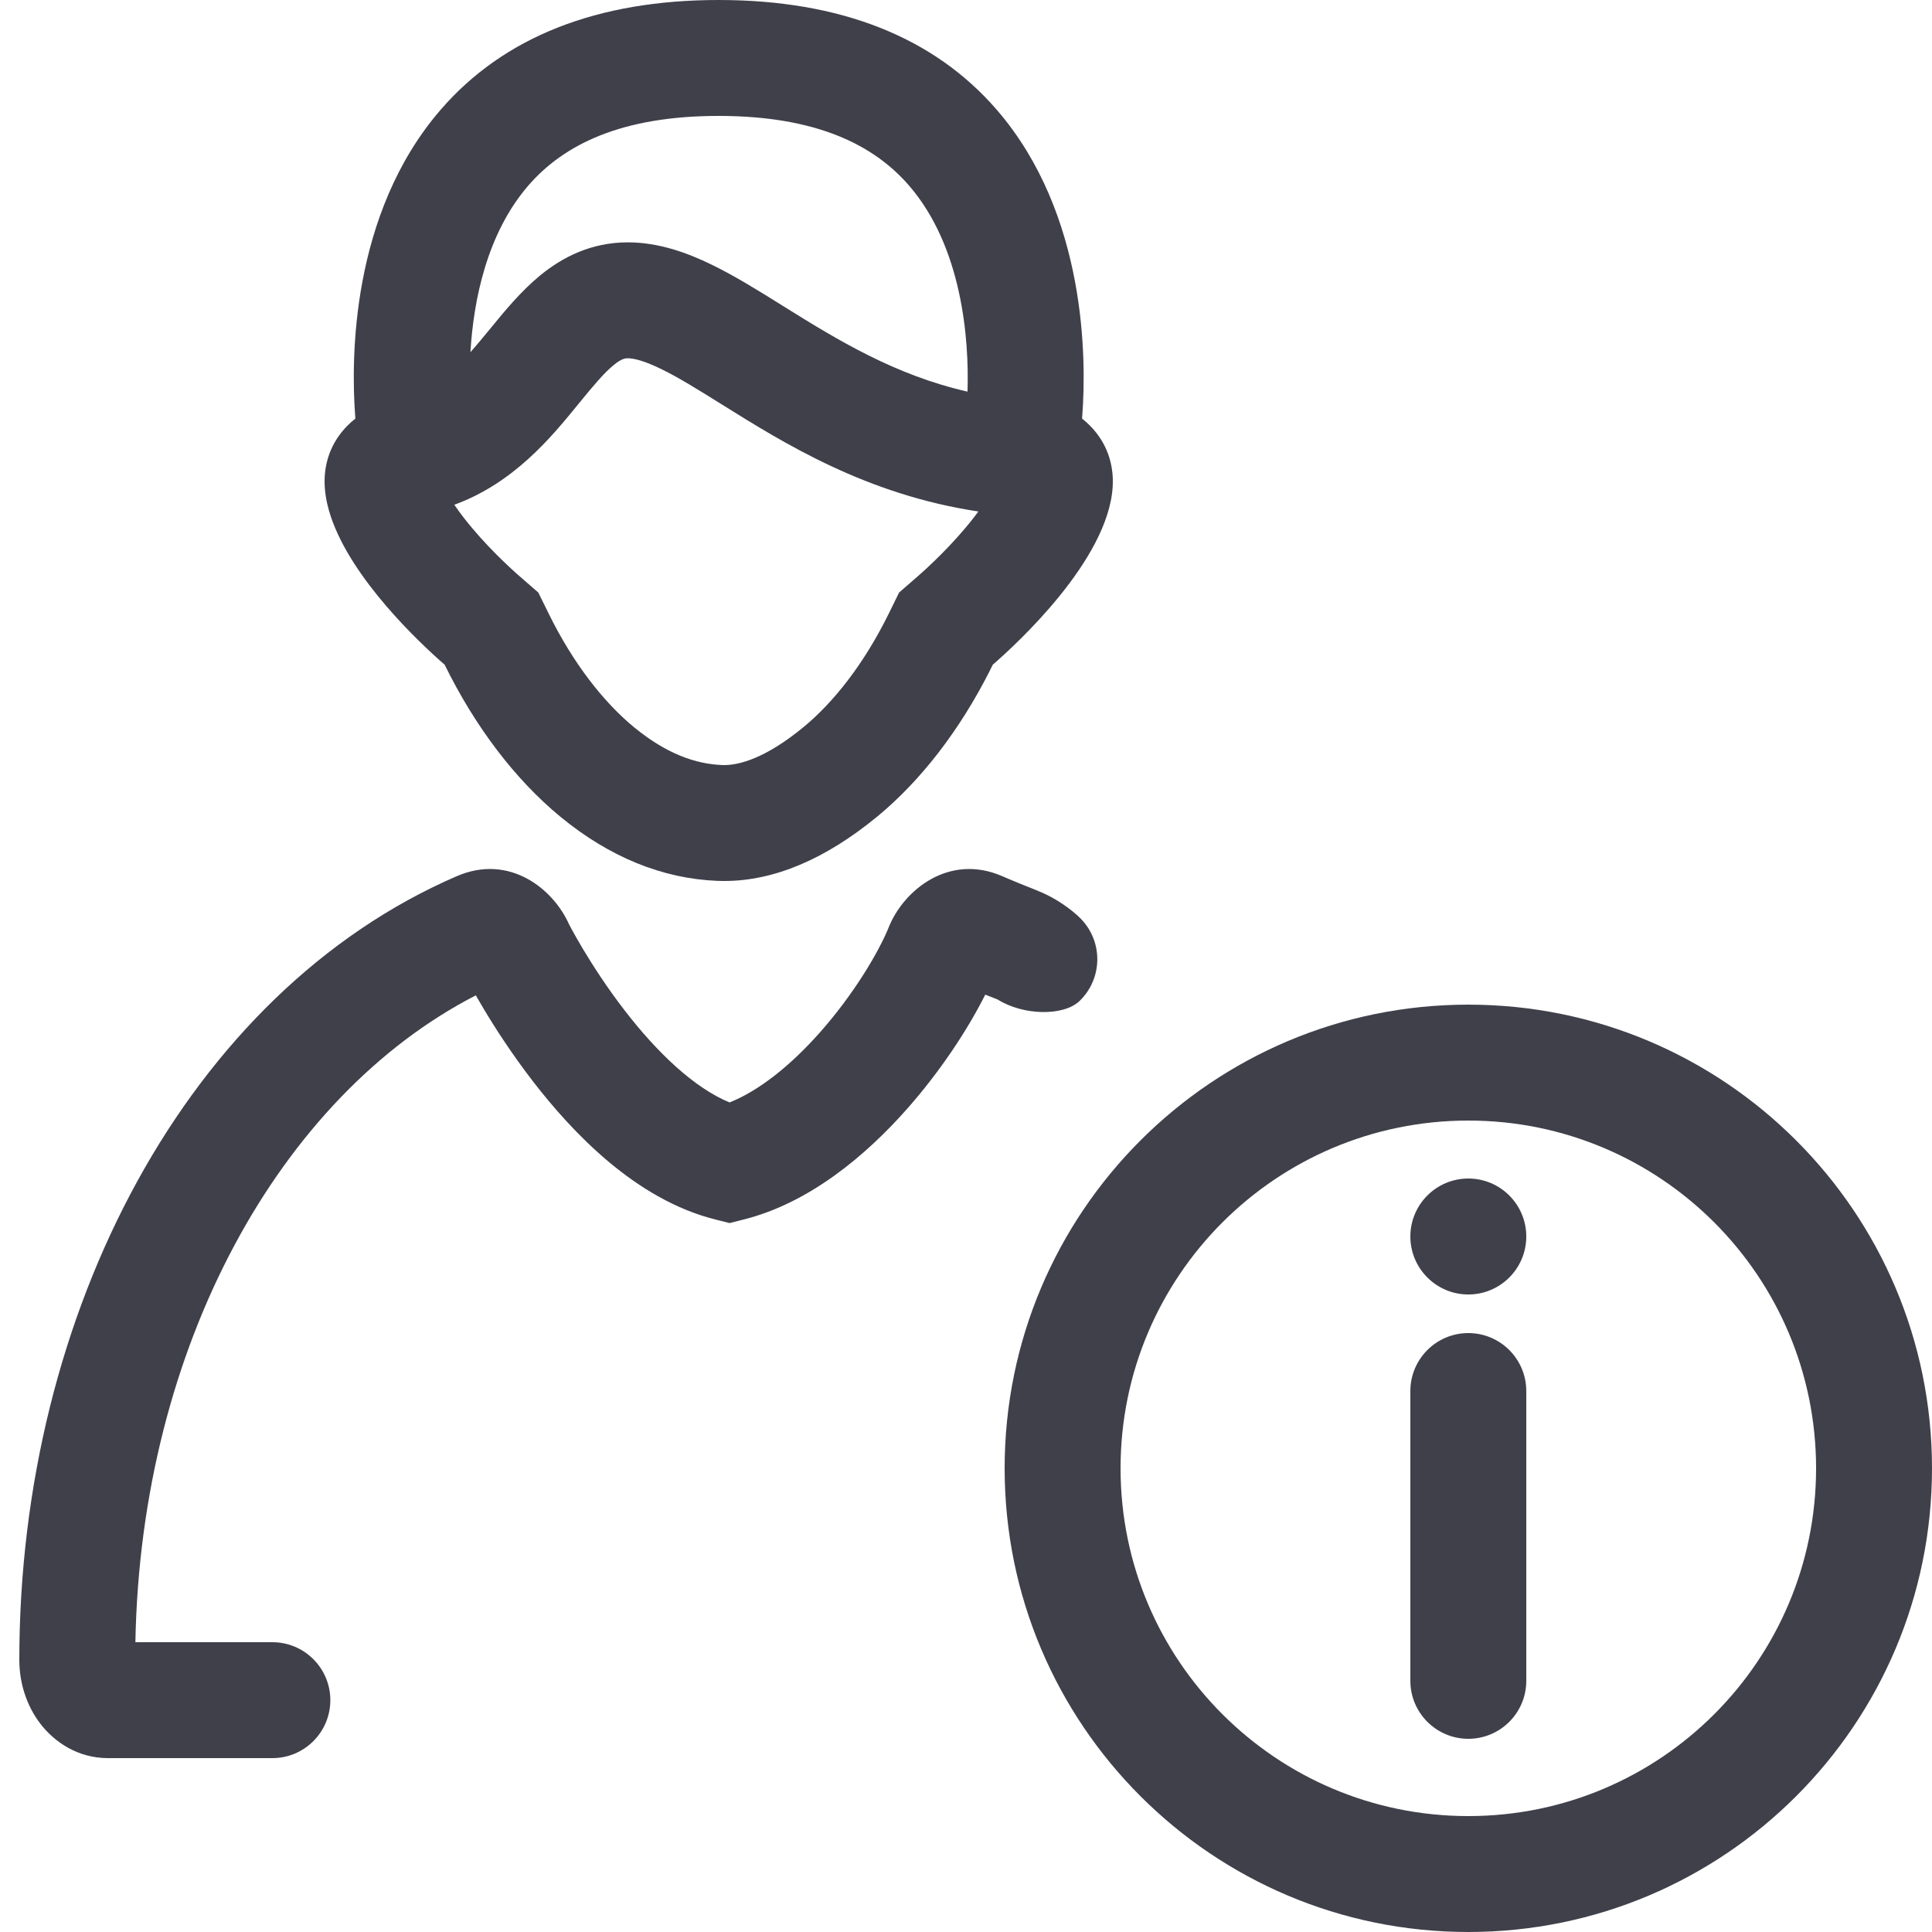
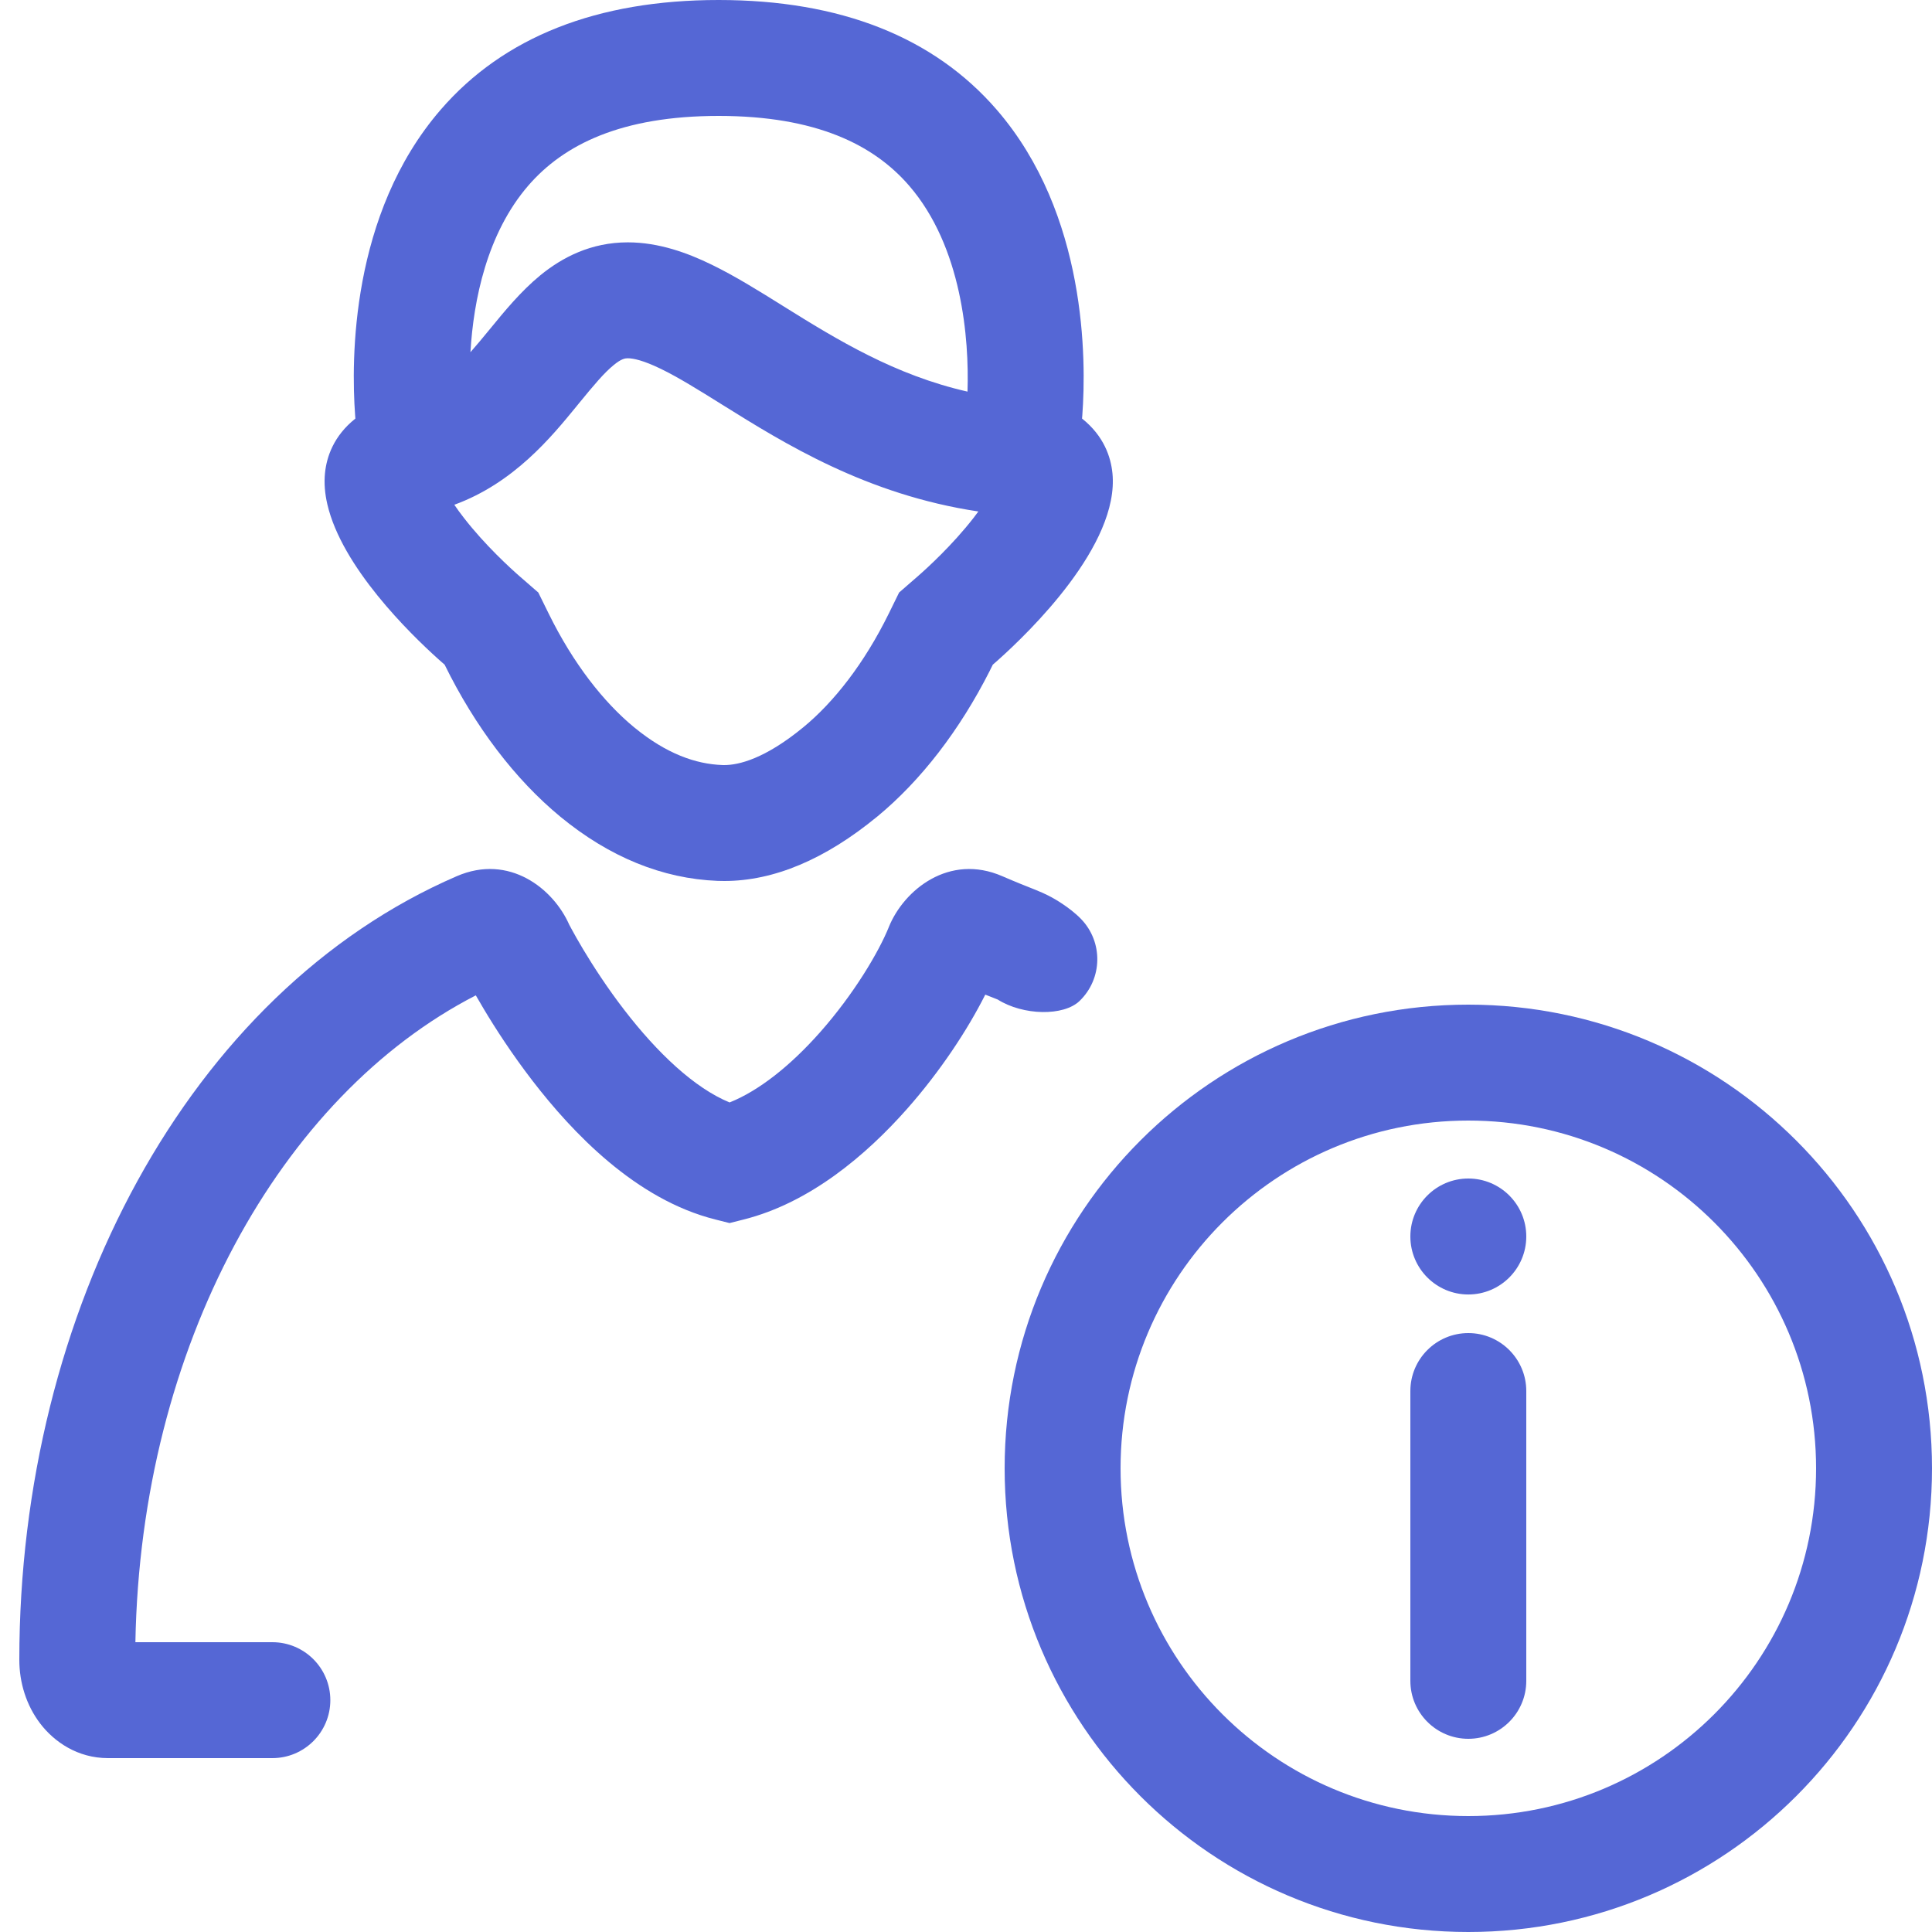
<svg xmlns="http://www.w3.org/2000/svg" width="50" height="50" viewBox="0 0 50 50" fill="none">
-   <path fill-rule="evenodd" clip-rule="evenodd" d="M9.197 10.833C8.63 11.284 8.453 11.83 8.411 12.241C8.384 12.504 8.408 12.775 8.471 13.049C8.847 14.676 10.608 16.396 11.338 17.053L11.383 17.093C11.429 17.134 11.471 17.171 11.507 17.202C12.299 18.814 13.332 20.171 14.499 21.134L14.501 21.136C15.774 22.183 17.145 22.741 18.573 22.797L18.579 22.797C18.634 22.799 18.689 22.8 18.744 22.8C20.025 22.8 21.355 22.241 22.7 21.135L22.702 21.134C23.832 20.202 24.836 18.9 25.618 17.355L25.62 17.349C25.645 17.3 25.67 17.251 25.694 17.201C25.73 17.17 25.771 17.134 25.818 17.093L25.82 17.091C26.636 16.363 28.974 14.103 28.79 12.246L28.789 12.241L28.789 12.239C28.747 11.828 28.57 11.283 28.003 10.832C28.006 10.802 28.008 10.77 28.011 10.736C28.113 9.329 28.135 5.545 25.796 2.841C24.166 0.957 21.745 0.001 18.601 0H18.598C15.455 0 13.035 0.955 11.406 2.838C9.065 5.543 9.088 9.329 9.19 10.737C9.193 10.77 9.195 10.802 9.197 10.833ZM12.006 13.403C11.912 13.283 11.83 13.17 11.758 13.063C13.298 12.501 14.27 11.31 14.923 10.512L14.978 10.444C15.382 9.95 15.636 9.649 15.882 9.448C16.084 9.282 16.178 9.272 16.247 9.272C16.389 9.272 16.65 9.326 17.105 9.547C17.557 9.767 18.057 10.077 18.689 10.472L18.705 10.482C20.295 11.474 22.424 12.803 25.32 13.237C25.281 13.291 25.239 13.346 25.195 13.403C24.653 14.101 23.997 14.702 23.727 14.936L23.269 15.334L23.002 15.878C22.362 17.179 21.576 18.174 20.793 18.819C19.795 19.64 19.117 19.8 18.744 19.8L18.719 19.8L18.706 19.8L18.698 19.799L18.689 19.799C18.012 19.773 17.254 19.516 16.408 18.82C15.625 18.174 14.838 17.179 14.199 15.878L13.931 15.334L13.474 14.937C13.204 14.703 12.547 14.101 12.006 13.403ZM25.039 10.135C25.084 8.771 24.898 6.389 23.527 4.804C22.61 3.744 21.119 3.001 18.6 3H18.598C16.08 3 14.59 3.743 13.674 4.801C12.602 6.04 12.254 7.767 12.175 9.115C12.328 8.941 12.487 8.751 12.656 8.544L12.699 8.492C13.045 8.069 13.48 7.537 13.983 7.125C14.552 6.66 15.295 6.272 16.247 6.272C17.055 6.272 17.799 6.548 18.417 6.849C19.028 7.146 19.658 7.54 20.243 7.905L20.278 7.927C21.679 8.802 23.167 9.71 25.039 10.135Z" fill="#40404B" />
-   <path d="M14.728 23.924L14.731 23.93C14.321 23 13.18 22.087 11.82 22.676C4.881 25.678 0.5 33.944 0.5 42.957C0.5 43.543 0.679 44.13 1.039 44.603C1.4 45.077 2.007 45.5 2.794 45.5H7.049C7.877 45.5 8.549 44.828 8.549 44C8.549 43.172 7.877 42.5 7.049 42.5H3.504C3.643 34.838 7.258 28.359 12.314 25.76C12.373 25.864 12.441 25.98 12.517 26.107C12.815 26.607 13.248 27.278 13.787 27.978C14.807 29.301 16.447 31.044 18.516 31.561L18.881 31.653L19.245 31.561C20.96 31.13 22.419 29.891 23.471 28.702C24.334 27.727 25.043 26.648 25.499 25.741C25.572 25.77 25.641 25.797 25.705 25.822L25.819 25.867C26.477 26.283 27.526 26.304 27.94 25.904C28.536 25.329 28.553 24.379 27.977 23.783C27.674 23.47 27.244 23.238 27.244 23.238C27.244 23.238 27.069 23.136 26.801 23.03C26.556 22.933 26.286 22.826 25.942 22.677C24.564 22.076 23.393 23.032 23.004 23.988L23.004 23.99C22.741 24.639 22.101 25.723 21.224 26.714C20.455 27.583 19.637 28.23 18.882 28.531C17.971 28.158 17.012 27.247 16.164 26.147C15.713 25.563 15.347 24.994 15.091 24.567C14.964 24.354 14.866 24.18 14.801 24.06C14.748 23.963 14.728 23.924 14.728 23.924Z" fill="#40404B" />
-   <path d="M38 34.5C38.828 34.5 39.5 35.172 39.5 36V43.5C39.5 44.328 38.828 45 38 45C37.172 45 36.5 44.328 36.5 43.5V36C36.5 35.172 37.172 34.5 38 34.5Z" fill="#40404B" />
-   <path d="M39.5 32C39.5 31.172 38.828 30.5 38 30.5C37.172 30.5 36.5 31.172 36.5 32C36.5 32.828 37.172 33.501 38 33.501C38.828 33.501 39.5 32.828 39.5 32Z" fill="#40404B" />
-   <path fill-rule="evenodd" clip-rule="evenodd" d="M50 38C50 44.627 44.627 50 38 50C31.373 50 26 44.627 26 38C26 31.373 31.373 26 38 26C44.627 26 50 31.373 50 38ZM47 38C47 42.971 42.971 47 38 47C33.029 47 29 42.971 29 38C29 33.029 33.029 29 38 29C42.971 29 47 33.029 47 38Z" fill="#40404B" />
+   <path fill-rule="evenodd" clip-rule="evenodd" d="M9.197 10.833C8.63 11.284 8.453 11.83 8.411 12.241C8.384 12.504 8.408 12.775 8.471 13.049C8.847 14.676 10.608 16.396 11.338 17.053L11.383 17.093C11.429 17.134 11.471 17.171 11.507 17.202C12.299 18.814 13.332 20.171 14.499 21.134L14.501 21.136C15.774 22.183 17.145 22.741 18.573 22.797L18.579 22.797C18.634 22.799 18.689 22.8 18.744 22.8C20.025 22.8 21.355 22.241 22.7 21.135L22.702 21.134C23.832 20.202 24.836 18.9 25.618 17.355L25.62 17.349C25.645 17.3 25.67 17.251 25.694 17.201C25.73 17.17 25.771 17.134 25.818 17.093L25.82 17.091C26.636 16.363 28.974 14.103 28.79 12.246L28.789 12.241L28.789 12.239C28.747 11.828 28.57 11.283 28.003 10.832C28.006 10.802 28.008 10.77 28.011 10.736C28.113 9.329 28.135 5.545 25.796 2.841C24.166 0.957 21.745 0.001 18.601 0H18.598C15.455 0 13.035 0.955 11.406 2.838C9.065 5.543 9.088 9.329 9.19 10.737C9.193 10.77 9.195 10.802 9.197 10.833ZM12.006 13.403C11.912 13.283 11.83 13.17 11.758 13.063C13.298 12.501 14.27 11.31 14.923 10.512L14.978 10.444C15.382 9.95 15.636 9.649 15.882 9.448C16.084 9.282 16.178 9.272 16.247 9.272C16.389 9.272 16.65 9.326 17.105 9.547C17.557 9.767 18.057 10.077 18.689 10.472L18.705 10.482C20.295 11.474 22.424 12.803 25.32 13.237C25.281 13.291 25.239 13.346 25.195 13.403C24.653 14.101 23.997 14.702 23.727 14.936L23.269 15.334L23.002 15.878C22.362 17.179 21.576 18.174 20.793 18.819C19.795 19.64 19.117 19.8 18.744 19.8L18.719 19.8L18.706 19.8L18.698 19.799L18.689 19.799C18.012 19.773 17.254 19.516 16.408 18.82C15.625 18.174 14.838 17.179 14.199 15.878L13.931 15.334L13.474 14.937C13.204 14.703 12.547 14.101 12.006 13.403ZM25.039 10.135C25.084 8.771 24.898 6.389 23.527 4.804C22.61 3.744 21.119 3.001 18.6 3H18.598C16.08 3 14.59 3.743 13.674 4.801C12.602 6.04 12.254 7.767 12.175 9.115C12.328 8.941 12.487 8.751 12.656 8.544L12.699 8.492C13.045 8.069 13.48 7.537 13.983 7.125C14.552 6.66 15.295 6.272 16.247 6.272C17.055 6.272 17.799 6.548 18.417 6.849C19.028 7.146 19.658 7.54 20.243 7.905L20.278 7.927C21.679 8.802 23.167 9.71 25.039 10.135Z" fill="#5567d5" />
+   <path d="M14.728 23.924L14.731 23.93C14.321 23 13.18 22.087 11.82 22.676C4.881 25.678 0.5 33.944 0.5 42.957C0.5 43.543 0.679 44.13 1.039 44.603C1.4 45.077 2.007 45.5 2.794 45.5H7.049C7.877 45.5 8.549 44.828 8.549 44C8.549 43.172 7.877 42.5 7.049 42.5H3.504C3.643 34.838 7.258 28.359 12.314 25.76C12.373 25.864 12.441 25.98 12.517 26.107C12.815 26.607 13.248 27.278 13.787 27.978C14.807 29.301 16.447 31.044 18.516 31.561L18.881 31.653L19.245 31.561C20.96 31.13 22.419 29.891 23.471 28.702C24.334 27.727 25.043 26.648 25.499 25.741C25.572 25.77 25.641 25.797 25.705 25.822L25.819 25.867C26.477 26.283 27.526 26.304 27.94 25.904C28.536 25.329 28.553 24.379 27.977 23.783C27.674 23.47 27.244 23.238 27.244 23.238C27.244 23.238 27.069 23.136 26.801 23.03C26.556 22.933 26.286 22.826 25.942 22.677C24.564 22.076 23.393 23.032 23.004 23.988L23.004 23.99C22.741 24.639 22.101 25.723 21.224 26.714C20.455 27.583 19.637 28.23 18.882 28.531C17.971 28.158 17.012 27.247 16.164 26.147C15.713 25.563 15.347 24.994 15.091 24.567C14.964 24.354 14.866 24.18 14.801 24.06C14.748 23.963 14.728 23.924 14.728 23.924Z" fill="#5567d5" />
+   <path d="M38 34.5C38.828 34.5 39.5 35.172 39.5 36V43.5C39.5 44.328 38.828 45 38 45C37.172 45 36.5 44.328 36.5 43.5V36C36.5 35.172 37.172 34.5 38 34.5Z" fill="#5567d5" />
+   <path d="M39.5 32C39.5 31.172 38.828 30.5 38 30.5C37.172 30.5 36.5 31.172 36.5 32C36.5 32.828 37.172 33.501 38 33.501C38.828 33.501 39.5 32.828 39.5 32Z" fill="#5567d5" />
+   <path fill-rule="evenodd" clip-rule="evenodd" d="M50 38C50 44.627 44.627 50 38 50C31.373 50 26 44.627 26 38C26 31.373 31.373 26 38 26C44.627 26 50 31.373 50 38ZM47 38C47 42.971 42.971 47 38 47C33.029 47 29 42.971 29 38C29 33.029 33.029 29 38 29C42.971 29 47 33.029 47 38Z" fill="#5567d5" />
</svg>
